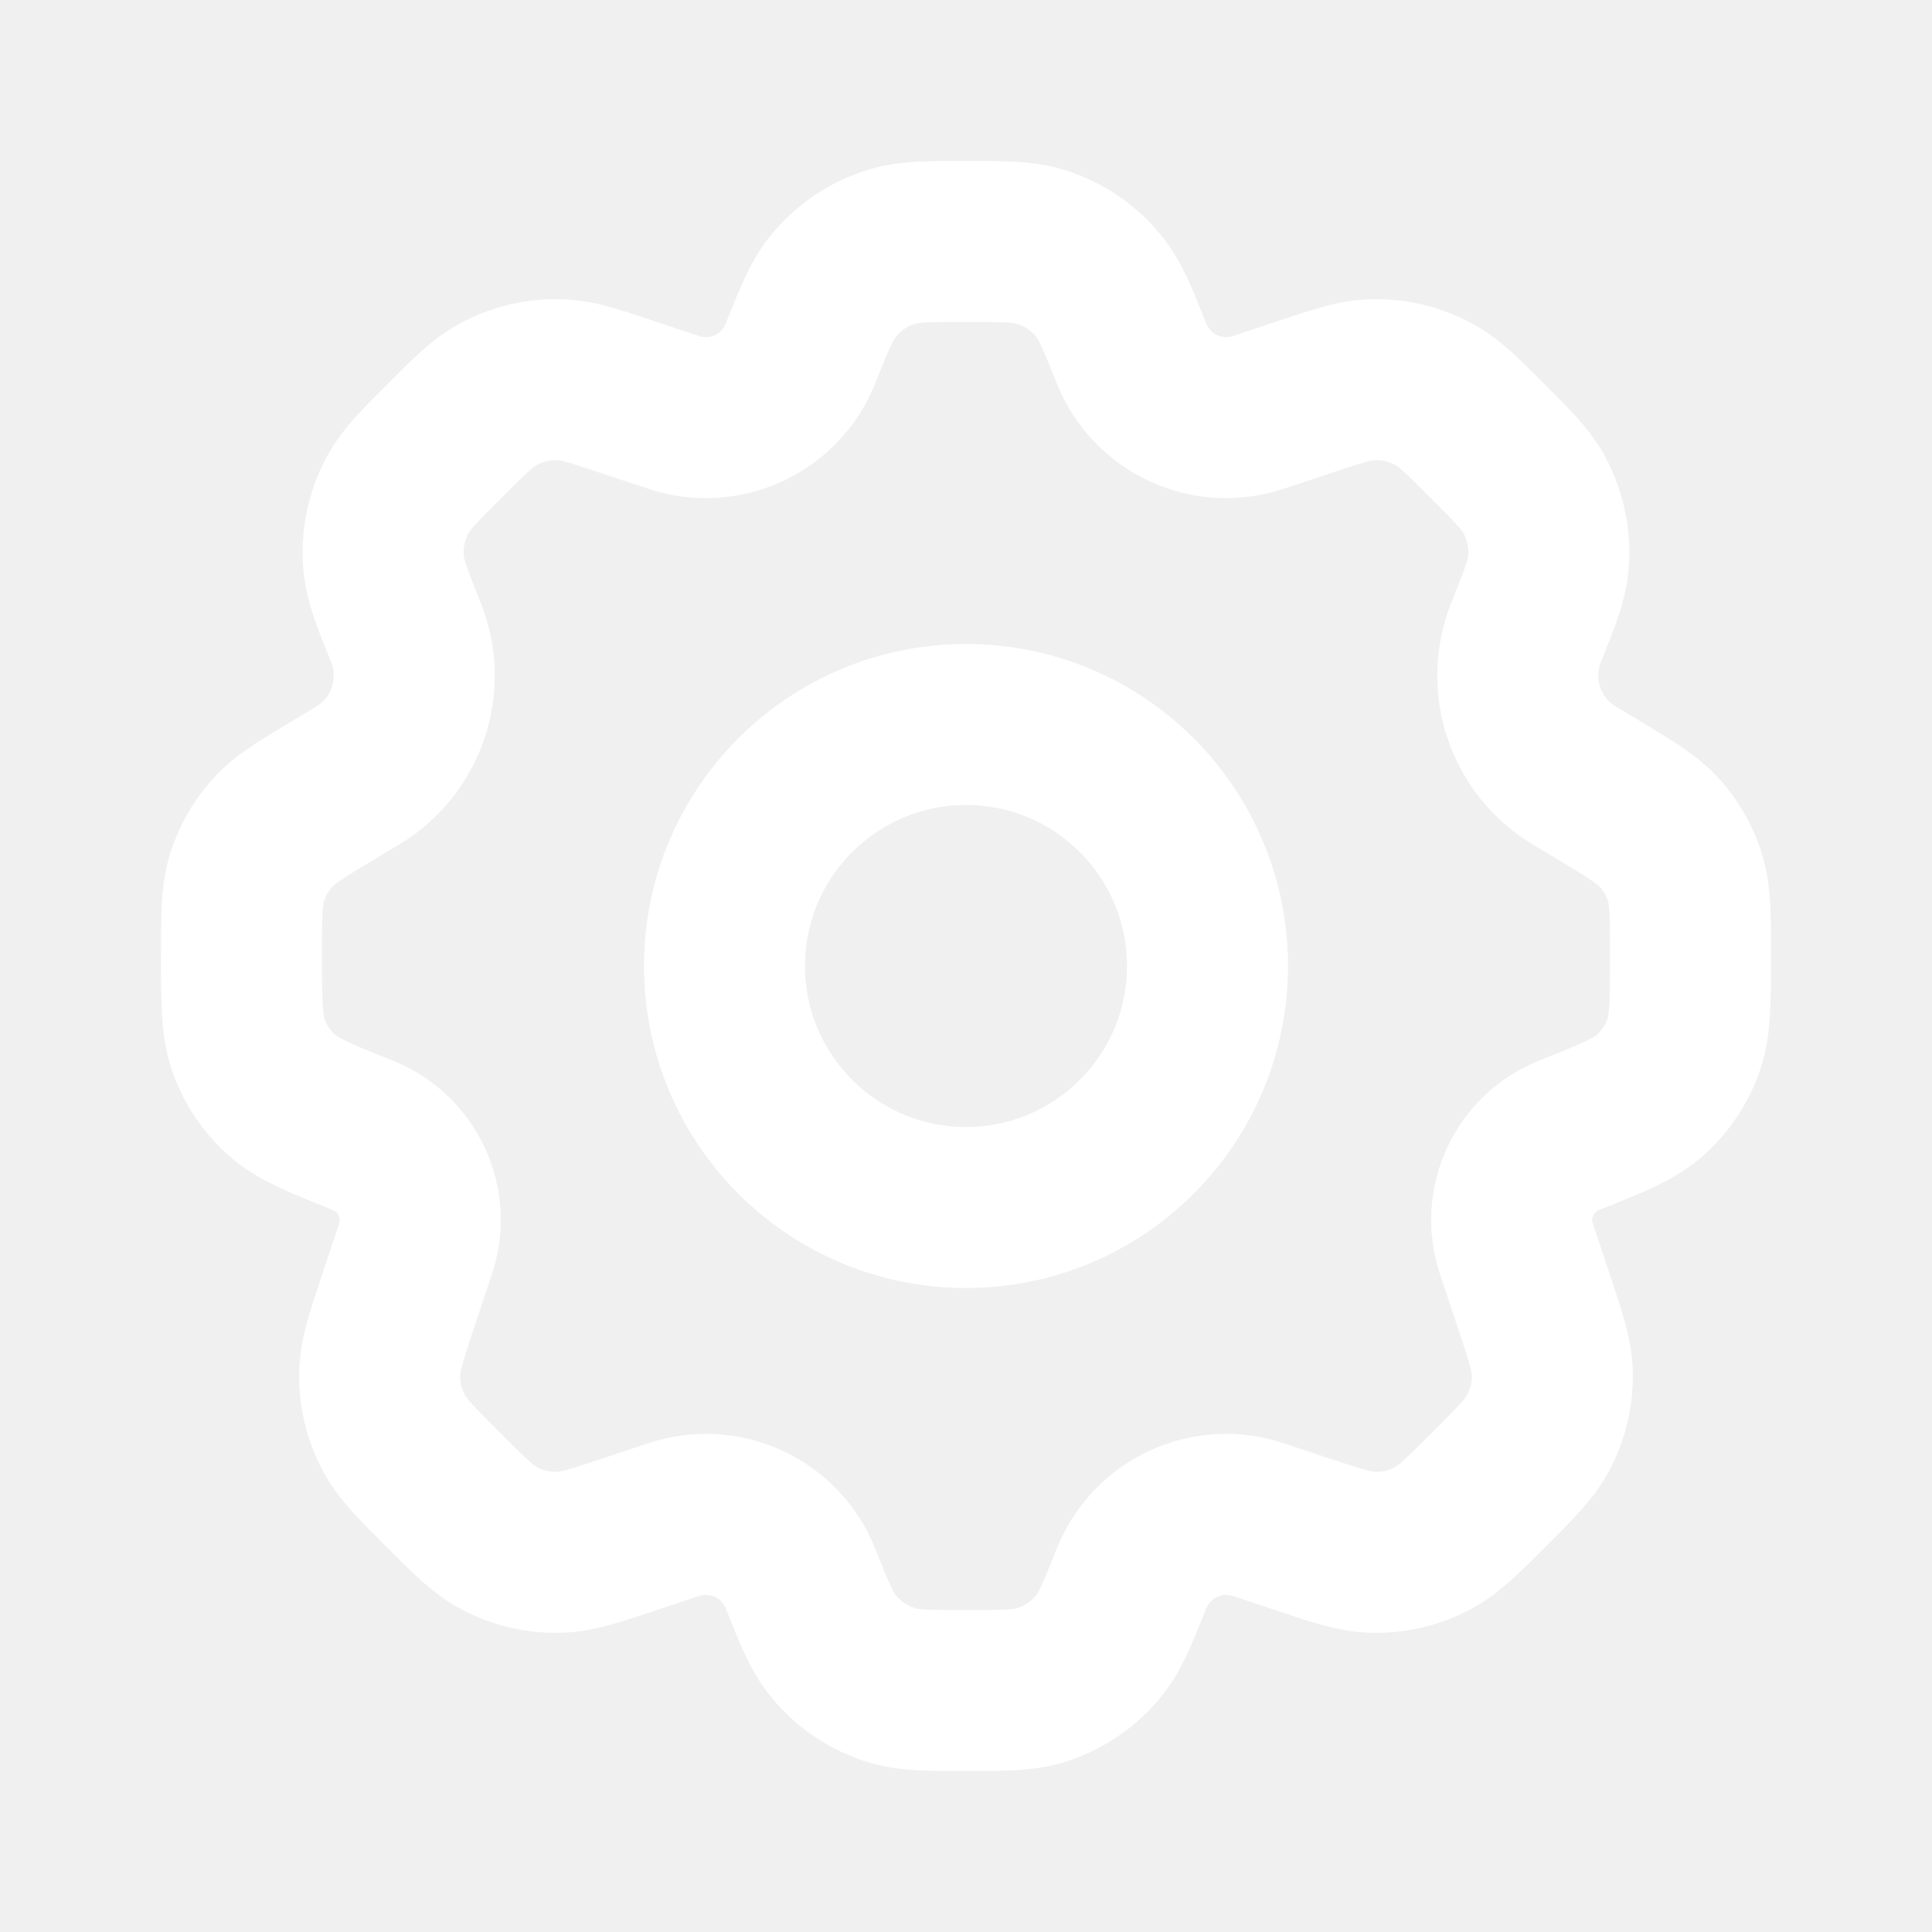
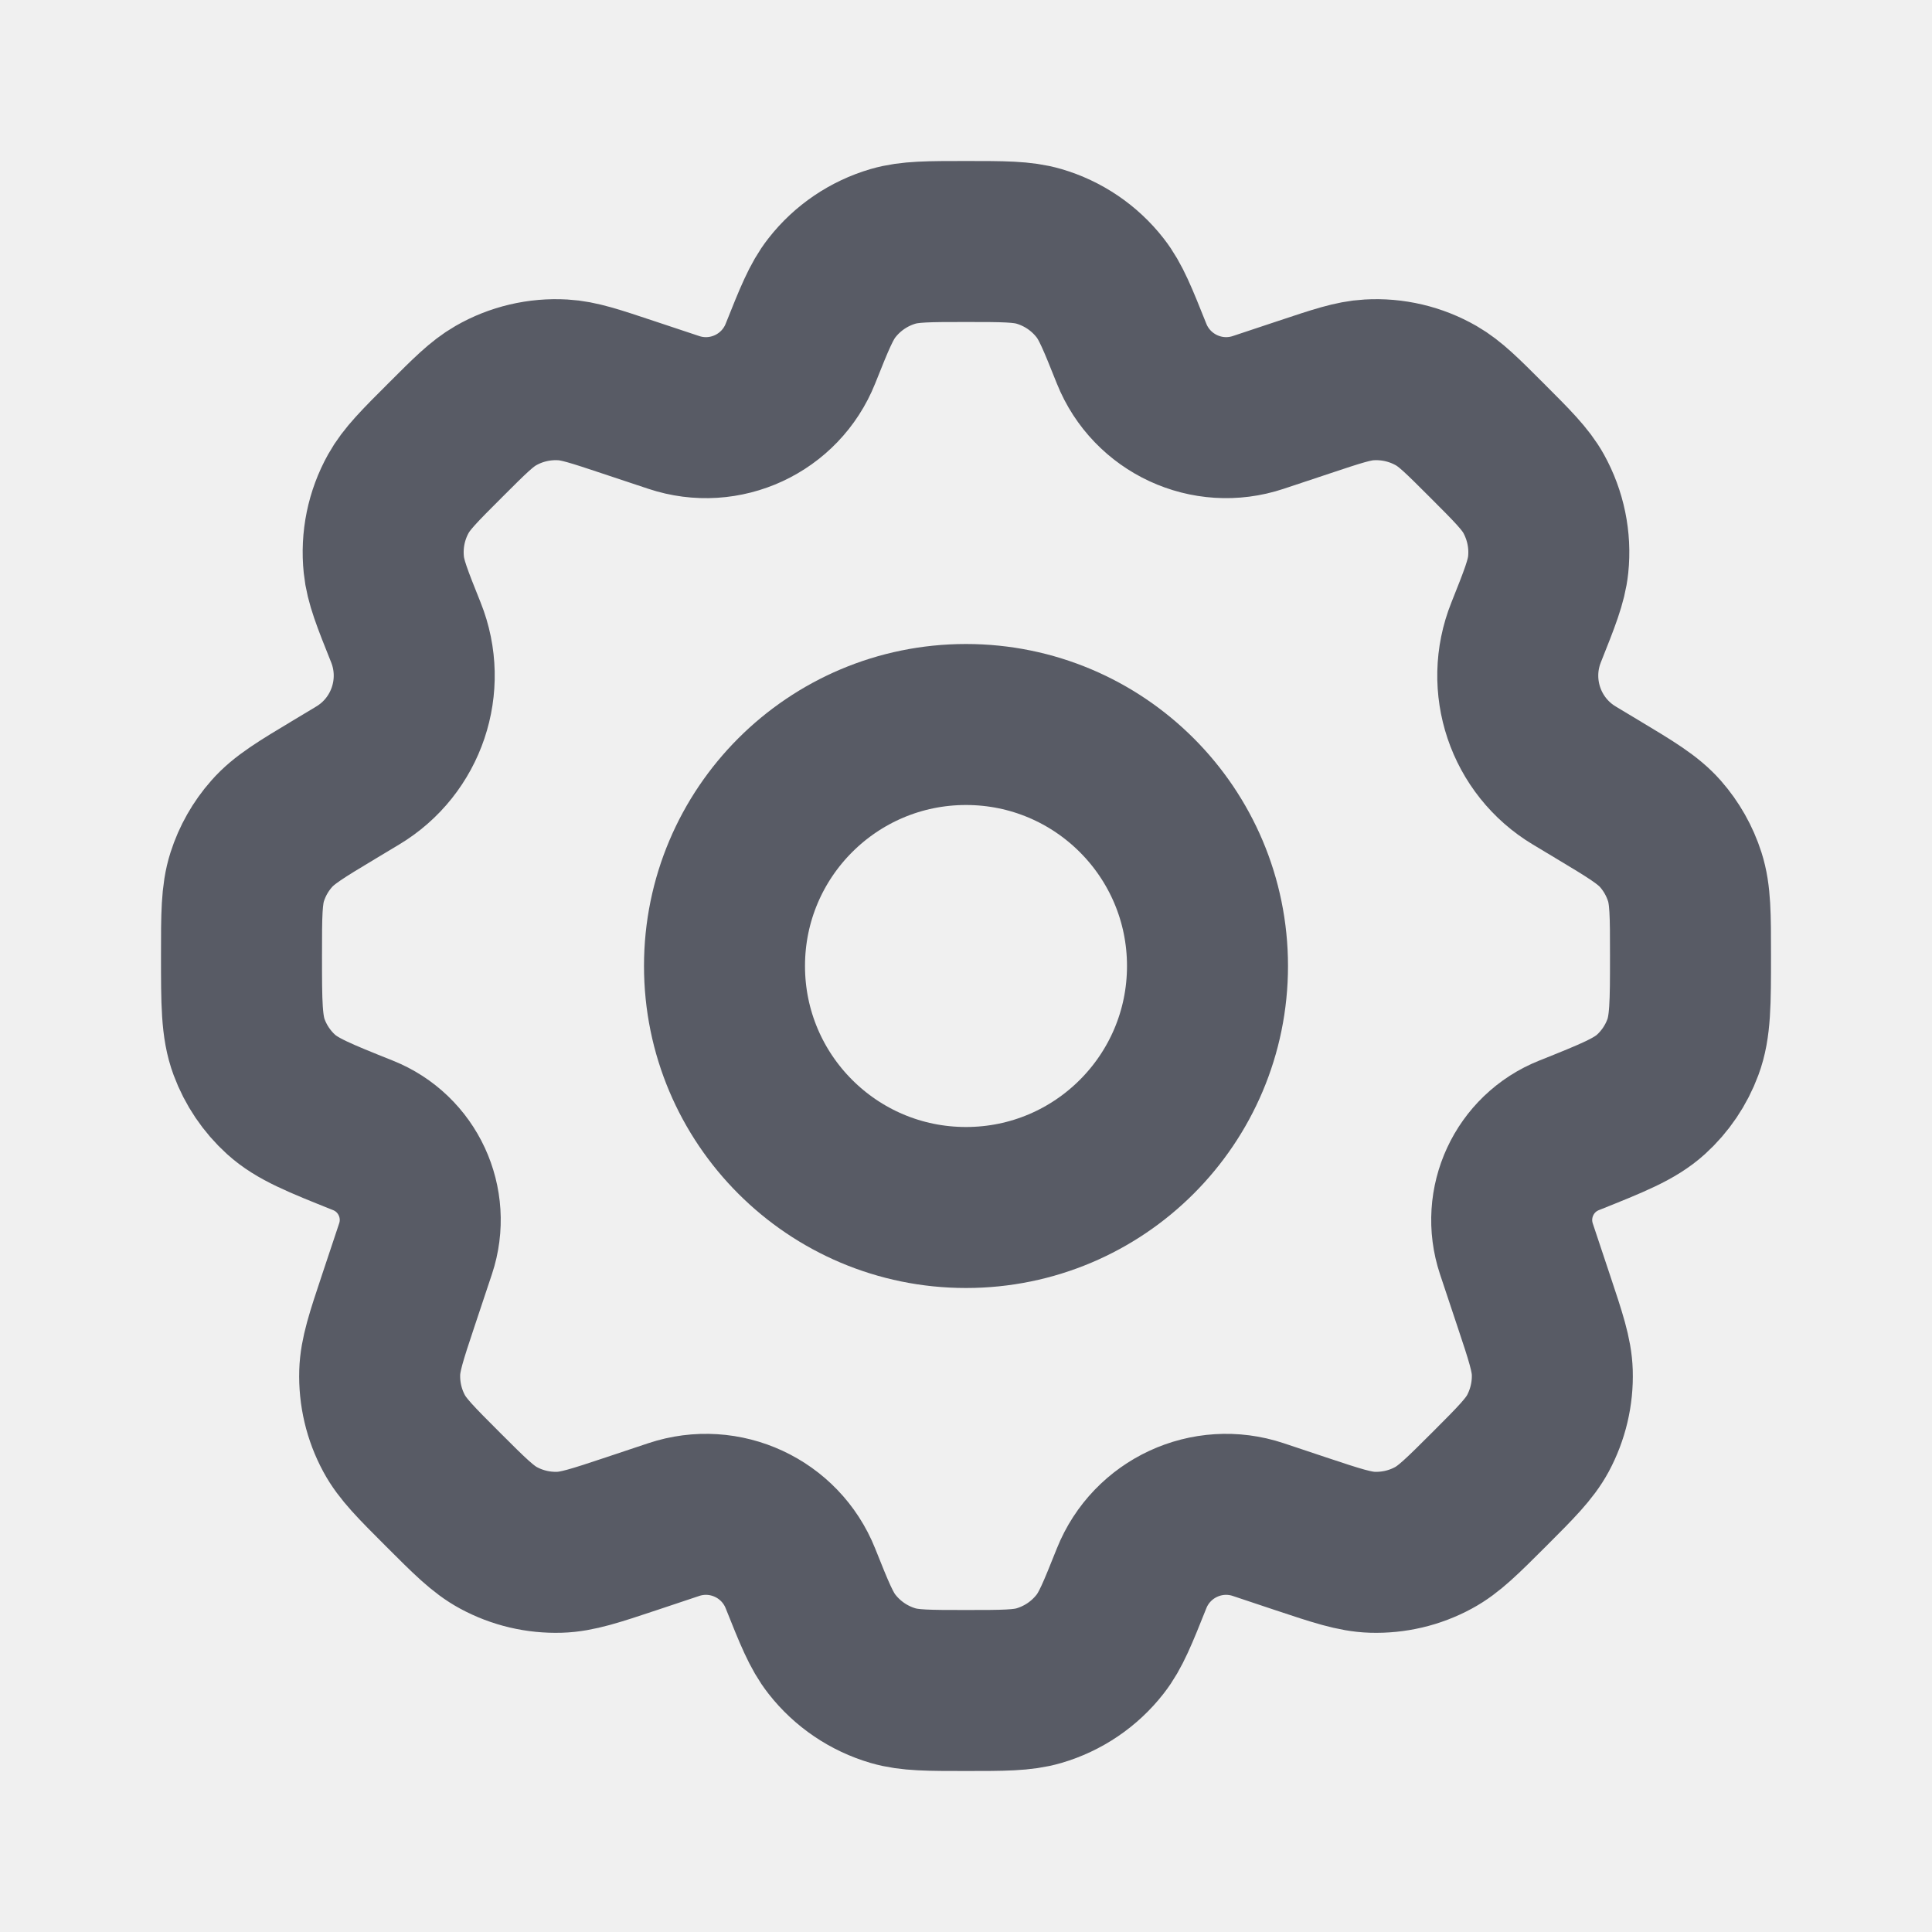
- <svg xmlns="http://www.w3.org/2000/svg" width="800px" height="800px" viewBox="0 0 24 24" fill="none" stroke="#ffffff">
+ <svg xmlns="http://www.w3.org/2000/svg" width="800px" height="800px" viewBox="0 0 24 24" fill="none" stroke="#585b65">
  <g id="SVGRepo_bgCarrier" stroke-width="0" />
-   <g id="SVGRepo_tracerCarrier" stroke-linecap="round" stroke-linejoin="round" stroke="#CCCCCC" stroke-width="0.912" />
+   <g id="SVGRepo_tracerCarrier" stroke-linecap="round" stroke-linejoin="round" />
  <g id="SVGRepo_iconCarrier">
-     <path d="M15 12C15 13.657 13.657 15 12 15C10.343 15 9 13.657 9 12C9 10.343 10.343 9 12 9C13.657 9 15 10.343 15 12Z" stroke="#ffffff" stroke-width="2" stroke-linecap="round" stroke-linejoin="round" />
-     <path d="M12.905 3.06C12.699 3 12.466 3 12 3C11.534 3 11.301 3 11.095 3.06C10.794 3.148 10.528 3.328 10.335 3.575C10.202 3.744 10.116 3.96 9.943 4.393C9.694 5.015 9.004 5.335 8.369 5.123L7.798 4.933C7.393 4.798 7.19 4.73 6.992 4.719C6.7 4.702 6.41 4.77 6.157 4.916C5.985 5.015 5.834 5.166 5.532 5.468C5.211 5.788 5.051 5.949 4.949 6.132C4.799 6.401 4.736 6.709 4.768 7.016C4.789 7.224 4.873 7.434 5.042 7.856C5.306 8.515 5.052 9.269 4.443 9.634L4.165 9.801C3.74 10.056 3.528 10.183 3.374 10.359C3.237 10.514 3.134 10.696 3.071 10.893C3 11.116 3 11.366 3 11.866C3 12.459 3 12.755 3.095 13.009C3.178 13.233 3.314 13.434 3.491 13.595C3.692 13.777 3.964 13.886 4.509 14.104C5.065 14.326 5.352 14.944 5.162 15.513L4.947 16.158C4.798 16.605 4.724 16.829 4.717 17.049C4.709 17.313 4.77 17.574 4.896 17.807C5 18 5.167 18.167 5.5 18.5C5.833 18.833 6 19 6.193 19.104C6.426 19.23 6.687 19.291 6.951 19.283C7.171 19.276 7.395 19.202 7.842 19.053L8.369 18.877C9.004 18.665 9.694 18.985 9.943 19.607C10.116 20.04 10.202 20.256 10.335 20.425C10.528 20.672 10.794 20.852 11.095 20.94C11.301 21 11.534 21 12 21C12.466 21 12.699 21 12.905 20.94C13.206 20.852 13.472 20.672 13.665 20.425C13.798 20.256 13.884 20.04 14.057 19.607C14.306 18.985 14.996 18.665 15.631 18.877L16.158 19.053C16.605 19.202 16.829 19.276 17.048 19.283C17.312 19.291 17.574 19.23 17.806 19.104C18 19 18.166 18.833 18.5 18.5C18.833 18.167 18.999 18 19.104 17.807C19.229 17.574 19.291 17.313 19.283 17.049C19.276 16.829 19.201 16.605 19.052 16.158L18.837 15.513C18.648 14.944 18.934 14.326 19.491 14.104C20.036 13.886 20.308 13.777 20.509 13.595C20.686 13.434 20.822 13.233 20.905 13.009C21 12.755 21 12.459 21 11.866C21 11.366 21 11.116 20.929 10.893C20.866 10.696 20.763 10.514 20.627 10.359C20.472 10.183 20.26 10.056 19.835 9.801L19.557 9.634C18.948 9.269 18.694 8.515 18.958 7.856C19.126 7.434 19.21 7.224 19.232 7.015C19.264 6.709 19.2 6.401 19.051 6.132C18.949 5.949 18.788 5.788 18.468 5.468C18.166 5.166 18.015 5.015 17.843 4.916C17.589 4.77 17.299 4.702 17.008 4.719C16.809 4.73 16.607 4.798 16.202 4.933L15.631 5.123C14.996 5.335 14.306 5.014 14.057 4.393C13.884 3.96 13.798 3.744 13.665 3.575C13.472 3.328 13.206 3.148 12.905 3.06Z" stroke="#ffffff" stroke-width="2" stroke-linecap="round" stroke-linejoin="round" />
+     <path d="M15 12C15 13.657 13.657 15 12 15C10.343 15 9 13.657 9 12C9 10.343 10.343 9 12 9C13.657 9 15 10.343 15 12Z" stroke="#585b65" stroke-width="2" stroke-linecap="round" stroke-linejoin="round" />
+     <path d="M12.905 3.06C12.699 3 12.466 3 12 3C11.534 3 11.301 3 11.095 3.06C10.794 3.148 10.528 3.328 10.335 3.575C10.202 3.744 10.116 3.96 9.943 4.393C9.694 5.015 9.004 5.335 8.369 5.123L7.798 4.933C7.393 4.798 7.19 4.73 6.992 4.719C6.7 4.702 6.41 4.77 6.157 4.916C5.985 5.015 5.834 5.166 5.532 5.468C5.211 5.788 5.051 5.949 4.949 6.132C4.799 6.401 4.736 6.709 4.768 7.016C4.789 7.224 4.873 7.434 5.042 7.856C5.306 8.515 5.052 9.269 4.443 9.634L4.165 9.801C3.74 10.056 3.528 10.183 3.374 10.359C3.237 10.514 3.134 10.696 3.071 10.893C3 11.116 3 11.366 3 11.866C3 12.459 3 12.755 3.095 13.009C3.178 13.233 3.314 13.434 3.491 13.595C3.692 13.777 3.964 13.886 4.509 14.104C5.065 14.326 5.352 14.944 5.162 15.513L4.947 16.158C4.798 16.605 4.724 16.829 4.717 17.049C4.709 17.313 4.77 17.574 4.896 17.807C5 18 5.167 18.167 5.5 18.5C5.833 18.833 6 19 6.193 19.104C6.426 19.23 6.687 19.291 6.951 19.283C7.171 19.276 7.395 19.202 7.842 19.053L8.369 18.877C9.004 18.665 9.694 18.985 9.943 19.607C10.116 20.04 10.202 20.256 10.335 20.425C10.528 20.672 10.794 20.852 11.095 20.94C11.301 21 11.534 21 12 21C12.466 21 12.699 21 12.905 20.94C13.206 20.852 13.472 20.672 13.665 20.425C13.798 20.256 13.884 20.04 14.057 19.607C14.306 18.985 14.996 18.665 15.631 18.877L16.158 19.053C16.605 19.202 16.829 19.276 17.048 19.283C17.312 19.291 17.574 19.23 17.806 19.104C18 19 18.166 18.833 18.5 18.5C18.833 18.167 18.999 18 19.104 17.807C19.229 17.574 19.291 17.313 19.283 17.049C19.276 16.829 19.201 16.605 19.052 16.158L18.837 15.513C18.648 14.944 18.934 14.326 19.491 14.104C20.036 13.886 20.308 13.777 20.509 13.595C20.686 13.434 20.822 13.233 20.905 13.009C21 12.755 21 12.459 21 11.866C21 11.366 21 11.116 20.929 10.893C20.866 10.696 20.763 10.514 20.627 10.359C20.472 10.183 20.26 10.056 19.835 9.801L19.557 9.634C18.948 9.269 18.694 8.515 18.958 7.856C19.126 7.434 19.21 7.224 19.232 7.015C19.264 6.709 19.2 6.401 19.051 6.132C18.949 5.949 18.788 5.788 18.468 5.468C18.166 5.166 18.015 5.015 17.843 4.916C17.589 4.77 17.299 4.702 17.008 4.719C16.809 4.73 16.607 4.798 16.202 4.933L15.631 5.123C14.996 5.335 14.306 5.014 14.057 4.393C13.884 3.96 13.798 3.744 13.665 3.575C13.472 3.328 13.206 3.148 12.905 3.06Z" stroke="#585b65" stroke-width="2" stroke-linecap="round" stroke-linejoin="round" />
  </g>
</svg>
